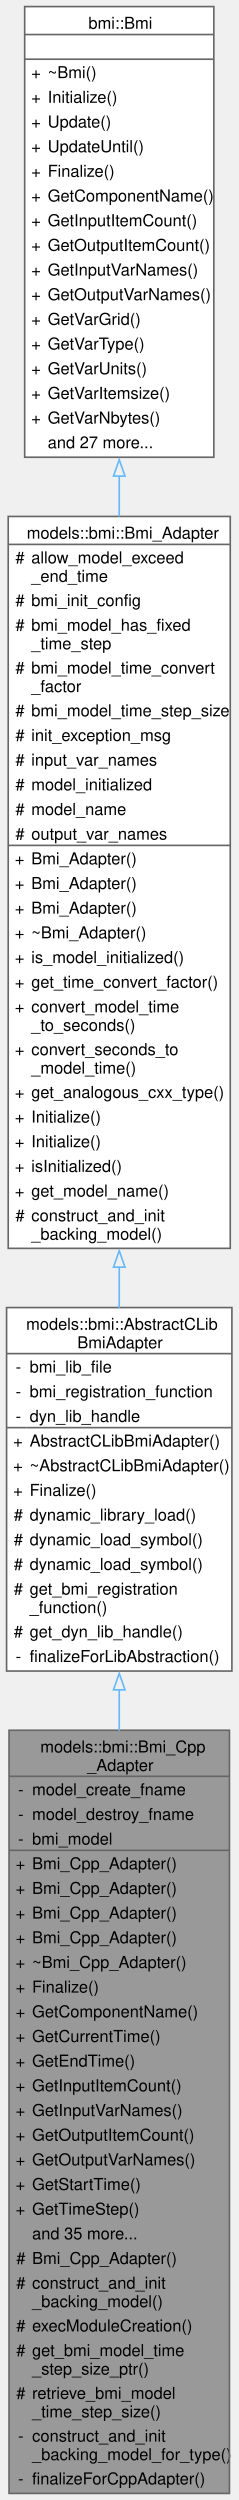
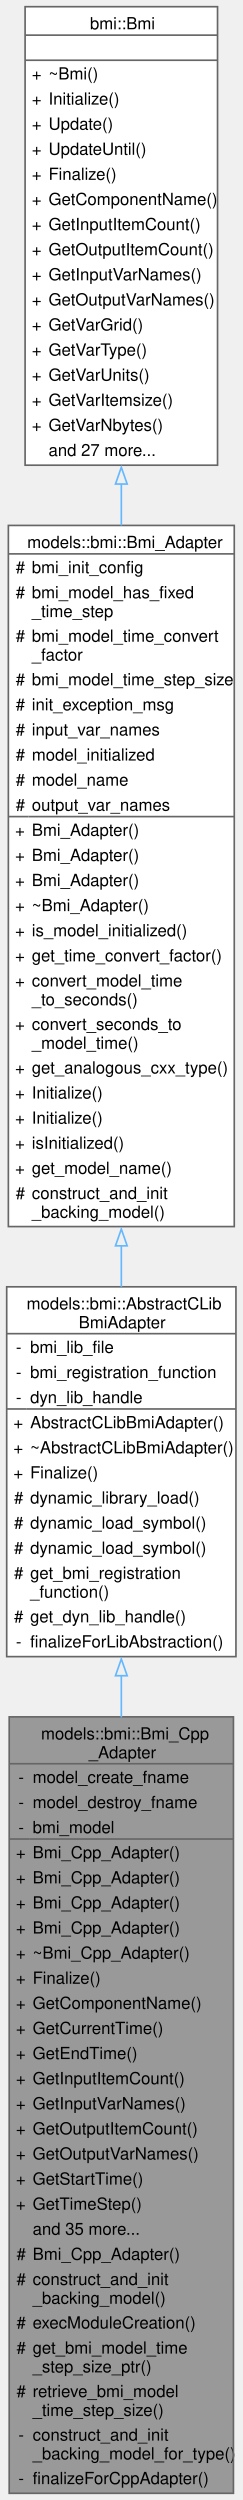
- <svg xmlns="http://www.w3.org/2000/svg" xmlns:xlink="http://www.w3.org/1999/xlink" width="145pt" height="1520pt" viewBox="0.00 0.00 145.00 1520.00">
-   <g id="graph0" class="graph" transform="scale(1 1) rotate(0) translate(4 1516)">
+ <svg xmlns="http://www.w3.org/2000/svg" xmlns:xlink="http://www.w3.org/1999/xlink" width="145pt" height="1494pt" viewBox="0.00 0.00 145.00 1494.00">
+   <g id="graph0" class="graph" transform="scale(1 1) rotate(0) translate(4 1490)">
    <g id="Node000001" class="node">
      <g id="a_Node000001">
        <a xlink:title="A thin wrapper class to provide convenience functions around raw BMI models written in C++,...">
          <polygon fill="#999999" stroke="none" points="135.5,-464 1.5,-464 1.5,0 135.5,0 135.5,-464" />
          <text text-anchor="start" x="20.5" y="-450.5" font-family="Helvetica,sans-Serif" font-size="10.00">models::bmi::Bmi_Cpp</text>
          <text text-anchor="start" x="49" y="-439.25" font-family="Helvetica,sans-Serif" font-size="10.00">_Adapter</text>
          <text text-anchor="start" x="7" y="-424.5" font-family="Helvetica,sans-Serif" font-size="10.00">-</text>
          <text text-anchor="start" x="15.5" y="-424.5" font-family="Helvetica,sans-Serif" font-size="10.00">model_create_fname</text>
          <text text-anchor="start" x="7" y="-409.5" font-family="Helvetica,sans-Serif" font-size="10.00">-</text>
          <text text-anchor="start" x="15.5" y="-409.5" font-family="Helvetica,sans-Serif" font-size="10.00">model_destroy_fname</text>
          <text text-anchor="start" x="7" y="-394.5" font-family="Helvetica,sans-Serif" font-size="10.00">-</text>
          <text text-anchor="start" x="15.5" y="-394.5" font-family="Helvetica,sans-Serif" font-size="10.00">bmi_model</text>
          <text text-anchor="start" x="5.5" y="-379.5" font-family="Helvetica,sans-Serif" font-size="10.00">+</text>
          <text text-anchor="start" x="15.5" y="-379.5" font-family="Helvetica,sans-Serif" font-size="10.00">Bmi_Cpp_Adapter()</text>
          <text text-anchor="start" x="5.5" y="-364.5" font-family="Helvetica,sans-Serif" font-size="10.00">+</text>
          <text text-anchor="start" x="15.5" y="-364.5" font-family="Helvetica,sans-Serif" font-size="10.00">Bmi_Cpp_Adapter()</text>
          <text text-anchor="start" x="5.5" y="-349.5" font-family="Helvetica,sans-Serif" font-size="10.00">+</text>
          <text text-anchor="start" x="15.5" y="-349.5" font-family="Helvetica,sans-Serif" font-size="10.00">Bmi_Cpp_Adapter()</text>
          <text text-anchor="start" x="5.5" y="-334.5" font-family="Helvetica,sans-Serif" font-size="10.00">+</text>
          <text text-anchor="start" x="15.5" y="-334.5" font-family="Helvetica,sans-Serif" font-size="10.00">Bmi_Cpp_Adapter()</text>
          <text text-anchor="start" x="5.5" y="-319.5" font-family="Helvetica,sans-Serif" font-size="10.00">+</text>
          <text text-anchor="start" x="15.5" y="-319.5" font-family="Helvetica,sans-Serif" font-size="10.00">~Bmi_Cpp_Adapter()</text>
          <text text-anchor="start" x="5.5" y="-304.5" font-family="Helvetica,sans-Serif" font-size="10.00">+</text>
          <text text-anchor="start" x="15.5" y="-304.5" font-family="Helvetica,sans-Serif" font-size="10.00">Finalize()</text>
          <text text-anchor="start" x="5.5" y="-289.5" font-family="Helvetica,sans-Serif" font-size="10.00">+</text>
          <text text-anchor="start" x="15.5" y="-289.5" font-family="Helvetica,sans-Serif" font-size="10.00">GetComponentName()</text>
          <text text-anchor="start" x="5.5" y="-274.5" font-family="Helvetica,sans-Serif" font-size="10.00">+</text>
          <text text-anchor="start" x="15.5" y="-274.5" font-family="Helvetica,sans-Serif" font-size="10.00">GetCurrentTime()</text>
          <text text-anchor="start" x="5.5" y="-259.5" font-family="Helvetica,sans-Serif" font-size="10.00">+</text>
          <text text-anchor="start" x="15.5" y="-259.5" font-family="Helvetica,sans-Serif" font-size="10.00">GetEndTime()</text>
          <text text-anchor="start" x="5.5" y="-244.5" font-family="Helvetica,sans-Serif" font-size="10.00">+</text>
          <text text-anchor="start" x="15.5" y="-244.5" font-family="Helvetica,sans-Serif" font-size="10.00">GetInputItemCount()</text>
          <text text-anchor="start" x="5.5" y="-229.5" font-family="Helvetica,sans-Serif" font-size="10.00">+</text>
          <text text-anchor="start" x="15.5" y="-229.5" font-family="Helvetica,sans-Serif" font-size="10.00">GetInputVarNames()</text>
          <text text-anchor="start" x="5.5" y="-214.5" font-family="Helvetica,sans-Serif" font-size="10.00">+</text>
          <text text-anchor="start" x="15.5" y="-214.5" font-family="Helvetica,sans-Serif" font-size="10.00">GetOutputItemCount()</text>
          <text text-anchor="start" x="5.5" y="-199.5" font-family="Helvetica,sans-Serif" font-size="10.00">+</text>
          <text text-anchor="start" x="15.5" y="-199.5" font-family="Helvetica,sans-Serif" font-size="10.00">GetOutputVarNames()</text>
          <text text-anchor="start" x="5.5" y="-184.5" font-family="Helvetica,sans-Serif" font-size="10.00">+</text>
          <text text-anchor="start" x="15.5" y="-184.5" font-family="Helvetica,sans-Serif" font-size="10.00">GetStartTime()</text>
          <text text-anchor="start" x="5.5" y="-169.5" font-family="Helvetica,sans-Serif" font-size="10.00">+</text>
          <text text-anchor="start" x="15.5" y="-169.5" font-family="Helvetica,sans-Serif" font-size="10.00">GetTimeStep()</text>
          <text text-anchor="start" x="15.5" y="-154.5" font-family="Helvetica,sans-Serif" font-size="10.00">and 35 more...</text>
          <text text-anchor="start" x="5.88" y="-139.5" font-family="Helvetica,sans-Serif" font-size="10.00">#</text>
          <text text-anchor="start" x="15.5" y="-139.5" font-family="Helvetica,sans-Serif" font-size="10.00">Bmi_Cpp_Adapter()</text>
          <text text-anchor="start" x="5.88" y="-124.5" font-family="Helvetica,sans-Serif" font-size="10.00">#</text>
          <text text-anchor="start" x="15.5" y="-124.5" font-family="Helvetica,sans-Serif" font-size="10.00">construct_and_init</text>
          <text text-anchor="start" x="15.5" y="-113.25" font-family="Helvetica,sans-Serif" font-size="10.00">_backing_model()</text>
          <text text-anchor="start" x="5.88" y="-98.5" font-family="Helvetica,sans-Serif" font-size="10.00">#</text>
          <text text-anchor="start" x="15.5" y="-98.5" font-family="Helvetica,sans-Serif" font-size="10.00">execModuleCreation()</text>
          <text text-anchor="start" x="5.88" y="-83.5" font-family="Helvetica,sans-Serif" font-size="10.00">#</text>
          <text text-anchor="start" x="15.5" y="-83.5" font-family="Helvetica,sans-Serif" font-size="10.00">get_bmi_model_time</text>
          <text text-anchor="start" x="15.5" y="-72.25" font-family="Helvetica,sans-Serif" font-size="10.00">_step_size_ptr()</text>
          <text text-anchor="start" x="5.88" y="-57.5" font-family="Helvetica,sans-Serif" font-size="10.00">#</text>
          <text text-anchor="start" x="15.5" y="-57.5" font-family="Helvetica,sans-Serif" font-size="10.00">retrieve_bmi_model</text>
          <text text-anchor="start" x="15.5" y="-46.25" font-family="Helvetica,sans-Serif" font-size="10.00">_time_step_size()</text>
          <text text-anchor="start" x="7" y="-31.5" font-family="Helvetica,sans-Serif" font-size="10.00">-</text>
          <text text-anchor="start" x="15.5" y="-31.5" font-family="Helvetica,sans-Serif" font-size="10.00">construct_and_init</text>
          <text text-anchor="start" x="15.5" y="-20.25" font-family="Helvetica,sans-Serif" font-size="10.00">_backing_model_for_type()</text>
          <text text-anchor="start" x="7" y="-5.5" font-family="Helvetica,sans-Serif" font-size="10.00">-</text>
          <text text-anchor="start" x="15.5" y="-5.5" font-family="Helvetica,sans-Serif" font-size="10.00">finalizeForCppAdapter()</text>
          <polygon fill="#666666" stroke="#666666" points="1.5,-436 1.5,-436 135.5,-436 135.5,-436 1.5,-436" />
          <polygon fill="#666666" stroke="#666666" points="1.5,-391 1.5,-391 13.5,-391 13.5,-391 1.5,-391" />
          <polygon fill="#666666" stroke="#666666" points="13.5,-391 13.5,-391 135.5,-391 135.5,-391 13.5,-391" />
          <polygon fill="none" stroke="#666666" points="1.5,0 1.5,-464 135.5,-464 135.5,0 1.5,0" />
        </a>
      </g>
    </g>
    <g id="Node000002" class="node">
      <g id="a_Node000002">
        <a xlink:href="classmodels_1_1bmi_1_1_abstract_c_lib_bmi_adapter.html" target="_top" xlink:title=" ">
          <polygon fill="white" stroke="none" points="137,-721 0,-721 0,-500 137,-500 137,-721" />
          <text text-anchor="start" x="11.88" y="-707.5" font-family="Helvetica,sans-Serif" font-size="10.00">models::bmi::AbstractCLib</text>
          <text text-anchor="start" x="43" y="-696.25" font-family="Helvetica,sans-Serif" font-size="10.00">BmiAdapter</text>
          <text text-anchor="start" x="5.5" y="-681.5" font-family="Helvetica,sans-Serif" font-size="10.00">-</text>
          <text text-anchor="start" x="14" y="-681.5" font-family="Helvetica,sans-Serif" font-size="10.00">bmi_lib_file</text>
          <text text-anchor="start" x="5.5" y="-666.5" font-family="Helvetica,sans-Serif" font-size="10.00">-</text>
          <text text-anchor="start" x="14" y="-666.5" font-family="Helvetica,sans-Serif" font-size="10.00">bmi_registration_function</text>
          <text text-anchor="start" x="5.5" y="-651.5" font-family="Helvetica,sans-Serif" font-size="10.00">-</text>
          <text text-anchor="start" x="14" y="-651.5" font-family="Helvetica,sans-Serif" font-size="10.00">dyn_lib_handle</text>
          <text text-anchor="start" x="4" y="-636.5" font-family="Helvetica,sans-Serif" font-size="10.00">+</text>
          <text text-anchor="start" x="14" y="-636.5" font-family="Helvetica,sans-Serif" font-size="10.00">AbstractCLibBmiAdapter()</text>
          <text text-anchor="start" x="4" y="-621.5" font-family="Helvetica,sans-Serif" font-size="10.00">+</text>
          <text text-anchor="start" x="14" y="-621.5" font-family="Helvetica,sans-Serif" font-size="10.00">~AbstractCLibBmiAdapter()</text>
          <text text-anchor="start" x="4" y="-606.5" font-family="Helvetica,sans-Serif" font-size="10.00">+</text>
          <text text-anchor="start" x="14" y="-606.5" font-family="Helvetica,sans-Serif" font-size="10.00">Finalize()</text>
          <text text-anchor="start" x="4.38" y="-591.5" font-family="Helvetica,sans-Serif" font-size="10.00">#</text>
          <text text-anchor="start" x="14" y="-591.5" font-family="Helvetica,sans-Serif" font-size="10.00">dynamic_library_load()</text>
          <text text-anchor="start" x="4.38" y="-576.5" font-family="Helvetica,sans-Serif" font-size="10.00">#</text>
          <text text-anchor="start" x="14" y="-576.5" font-family="Helvetica,sans-Serif" font-size="10.00">dynamic_load_symbol()</text>
          <text text-anchor="start" x="4.38" y="-561.5" font-family="Helvetica,sans-Serif" font-size="10.00">#</text>
          <text text-anchor="start" x="14" y="-561.5" font-family="Helvetica,sans-Serif" font-size="10.00">dynamic_load_symbol()</text>
          <text text-anchor="start" x="4.38" y="-546.5" font-family="Helvetica,sans-Serif" font-size="10.00">#</text>
          <text text-anchor="start" x="14" y="-546.5" font-family="Helvetica,sans-Serif" font-size="10.00">get_bmi_registration</text>
          <text text-anchor="start" x="14" y="-535.25" font-family="Helvetica,sans-Serif" font-size="10.00">_function()</text>
          <text text-anchor="start" x="4.38" y="-520.5" font-family="Helvetica,sans-Serif" font-size="10.00">#</text>
          <text text-anchor="start" x="14" y="-520.5" font-family="Helvetica,sans-Serif" font-size="10.00">get_dyn_lib_handle()</text>
          <text text-anchor="start" x="5.5" y="-505.5" font-family="Helvetica,sans-Serif" font-size="10.00">-</text>
          <text text-anchor="start" x="14" y="-505.5" font-family="Helvetica,sans-Serif" font-size="10.00">finalizeForLibAbstraction()</text>
          <polygon fill="#666666" stroke="#666666" points="0,-693 0,-693 137,-693 137,-693 0,-693" />
          <polygon fill="#666666" stroke="#666666" points="0,-648 0,-648 12,-648 12,-648 0,-648" />
          <polygon fill="#666666" stroke="#666666" points="12,-648 12,-648 137,-648 137,-648 12,-648" />
          <polygon fill="none" stroke="#666666" points="0,-500 0,-721 137,-721 137,-500 0,-500" />
        </a>
      </g>
    </g>
    <g id="edge1_Node000001_Node000002" class="edge">
      <g id="a_edge1_Node000001_Node000002">
        <a xlink:title=" ">
          <path fill="none" stroke="#63b8ff" d="M68.5,-488.68C68.5,-480.51 68.5,-472.15 68.5,-463.66" />
          <polygon fill="none" stroke="#63b8ff" points="65,-488.58 68.5,-498.58 72,-488.58 65,-488.58" />
        </a>
      </g>
    </g>
    <g id="Node000003" class="node">
      <g id="a_Node000003">
        <a xlink:href="classmodels_1_1bmi_1_1_bmi___adapter.html" target="_top" xlink:title="Abstract adapter interface for C++ classes to interact with the essential aspects of external models ...">
-           <polygon fill="white" stroke="none" points="136,-1202 1,-1202 1,-757 136,-757 136,-1202" />
-           <text text-anchor="start" x="12.25" y="-1188.5" font-family="Helvetica,sans-Serif" font-size="10.00">models::bmi::Bmi_Adapter</text>
-           <text text-anchor="start" x="5.38" y="-1173.5" font-family="Helvetica,sans-Serif" font-size="10.00">#</text>
-           <text text-anchor="start" x="15" y="-1173.5" font-family="Helvetica,sans-Serif" font-size="10.00">allow_model_exceed</text>
-           <text text-anchor="start" x="15" y="-1162.25" font-family="Helvetica,sans-Serif" font-size="10.00">_end_time</text>
+           <polygon fill="white" stroke="none" points="136,-1176 1,-1176 1,-757 136,-757 136,-1176" />
+           <text text-anchor="start" x="12.25" y="-1162.5" font-family="Helvetica,sans-Serif" font-size="10.00">models::bmi::Bmi_Adapter</text>
          <text text-anchor="start" x="5.38" y="-1147.5" font-family="Helvetica,sans-Serif" font-size="10.00">#</text>
          <text text-anchor="start" x="15" y="-1147.5" font-family="Helvetica,sans-Serif" font-size="10.00">bmi_init_config</text>
          <text text-anchor="start" x="5.38" y="-1132.5" font-family="Helvetica,sans-Serif" font-size="10.00">#</text>
          <text text-anchor="start" x="15" y="-1132.5" font-family="Helvetica,sans-Serif" font-size="10.00">bmi_model_has_fixed</text>
          <text text-anchor="start" x="15" y="-1121.25" font-family="Helvetica,sans-Serif" font-size="10.00">_time_step</text>
          <text text-anchor="start" x="5.38" y="-1106.5" font-family="Helvetica,sans-Serif" font-size="10.00">#</text>
          <text text-anchor="start" x="15" y="-1106.5" font-family="Helvetica,sans-Serif" font-size="10.00">bmi_model_time_convert</text>
          <text text-anchor="start" x="15" y="-1095.25" font-family="Helvetica,sans-Serif" font-size="10.00">_factor</text>
          <text text-anchor="start" x="5.38" y="-1080.5" font-family="Helvetica,sans-Serif" font-size="10.00">#</text>
          <text text-anchor="start" x="15" y="-1080.5" font-family="Helvetica,sans-Serif" font-size="10.00">bmi_model_time_step_size</text>
          <text text-anchor="start" x="5.38" y="-1065.5" font-family="Helvetica,sans-Serif" font-size="10.00">#</text>
          <text text-anchor="start" x="15" y="-1065.5" font-family="Helvetica,sans-Serif" font-size="10.00">init_exception_msg</text>
          <text text-anchor="start" x="5.38" y="-1050.5" font-family="Helvetica,sans-Serif" font-size="10.00">#</text>
          <text text-anchor="start" x="15" y="-1050.5" font-family="Helvetica,sans-Serif" font-size="10.00">input_var_names</text>
          <text text-anchor="start" x="5.38" y="-1035.5" font-family="Helvetica,sans-Serif" font-size="10.00">#</text>
          <text text-anchor="start" x="15" y="-1035.5" font-family="Helvetica,sans-Serif" font-size="10.00">model_initialized</text>
          <text text-anchor="start" x="5.38" y="-1020.5" font-family="Helvetica,sans-Serif" font-size="10.00">#</text>
          <text text-anchor="start" x="15" y="-1020.5" font-family="Helvetica,sans-Serif" font-size="10.00">model_name</text>
          <text text-anchor="start" x="5.38" y="-1005.5" font-family="Helvetica,sans-Serif" font-size="10.00">#</text>
          <text text-anchor="start" x="15" y="-1005.5" font-family="Helvetica,sans-Serif" font-size="10.00">output_var_names</text>
          <text text-anchor="start" x="5" y="-990.5" font-family="Helvetica,sans-Serif" font-size="10.00">+</text>
          <text text-anchor="start" x="15" y="-990.5" font-family="Helvetica,sans-Serif" font-size="10.00">Bmi_Adapter()</text>
          <text text-anchor="start" x="5" y="-975.5" font-family="Helvetica,sans-Serif" font-size="10.00">+</text>
          <text text-anchor="start" x="15" y="-975.5" font-family="Helvetica,sans-Serif" font-size="10.00">Bmi_Adapter()</text>
          <text text-anchor="start" x="5" y="-960.5" font-family="Helvetica,sans-Serif" font-size="10.00">+</text>
          <text text-anchor="start" x="15" y="-960.5" font-family="Helvetica,sans-Serif" font-size="10.00">Bmi_Adapter()</text>
          <text text-anchor="start" x="5" y="-945.5" font-family="Helvetica,sans-Serif" font-size="10.00">+</text>
          <text text-anchor="start" x="15" y="-945.5" font-family="Helvetica,sans-Serif" font-size="10.00">~Bmi_Adapter()</text>
          <text text-anchor="start" x="5" y="-930.5" font-family="Helvetica,sans-Serif" font-size="10.00">+</text>
          <text text-anchor="start" x="15" y="-930.5" font-family="Helvetica,sans-Serif" font-size="10.00">is_model_initialized()</text>
          <text text-anchor="start" x="5" y="-915.5" font-family="Helvetica,sans-Serif" font-size="10.00">+</text>
          <text text-anchor="start" x="15" y="-915.5" font-family="Helvetica,sans-Serif" font-size="10.00">get_time_convert_factor()</text>
          <text text-anchor="start" x="5" y="-900.5" font-family="Helvetica,sans-Serif" font-size="10.00">+</text>
          <text text-anchor="start" x="15" y="-900.5" font-family="Helvetica,sans-Serif" font-size="10.00">convert_model_time</text>
          <text text-anchor="start" x="15" y="-889.25" font-family="Helvetica,sans-Serif" font-size="10.00">_to_seconds()</text>
          <text text-anchor="start" x="5" y="-874.5" font-family="Helvetica,sans-Serif" font-size="10.00">+</text>
          <text text-anchor="start" x="15" y="-874.5" font-family="Helvetica,sans-Serif" font-size="10.00">convert_seconds_to</text>
          <text text-anchor="start" x="15" y="-863.25" font-family="Helvetica,sans-Serif" font-size="10.00">_model_time()</text>
          <text text-anchor="start" x="5" y="-848.5" font-family="Helvetica,sans-Serif" font-size="10.00">+</text>
          <text text-anchor="start" x="15" y="-848.5" font-family="Helvetica,sans-Serif" font-size="10.00">get_analogous_cxx_type()</text>
          <text text-anchor="start" x="5" y="-833.5" font-family="Helvetica,sans-Serif" font-size="10.00">+</text>
          <text text-anchor="start" x="15" y="-833.5" font-family="Helvetica,sans-Serif" font-size="10.00">Initialize()</text>
          <text text-anchor="start" x="5" y="-818.5" font-family="Helvetica,sans-Serif" font-size="10.00">+</text>
          <text text-anchor="start" x="15" y="-818.5" font-family="Helvetica,sans-Serif" font-size="10.00">Initialize()</text>
          <text text-anchor="start" x="5" y="-803.5" font-family="Helvetica,sans-Serif" font-size="10.00">+</text>
          <text text-anchor="start" x="15" y="-803.5" font-family="Helvetica,sans-Serif" font-size="10.00">isInitialized()</text>
          <text text-anchor="start" x="5" y="-788.5" font-family="Helvetica,sans-Serif" font-size="10.00">+</text>
          <text text-anchor="start" x="15" y="-788.5" font-family="Helvetica,sans-Serif" font-size="10.00">get_model_name()</text>
          <text text-anchor="start" x="5.38" y="-773.5" font-family="Helvetica,sans-Serif" font-size="10.00">#</text>
          <text text-anchor="start" x="15" y="-773.5" font-family="Helvetica,sans-Serif" font-size="10.00">construct_and_init</text>
          <text text-anchor="start" x="15" y="-762.25" font-family="Helvetica,sans-Serif" font-size="10.00">_backing_model()</text>
-           <polygon fill="#666666" stroke="#666666" points="1,-1185 1,-1185 136,-1185 136,-1185 1,-1185" />
+           <polygon fill="#666666" stroke="#666666" points="1,-1159 1,-1159 136,-1159 136,-1159 1,-1159" />
          <polygon fill="#666666" stroke="#666666" points="1,-1002 1,-1002 13,-1002 13,-1002 1,-1002" />
          <polygon fill="#666666" stroke="#666666" points="13,-1002 13,-1002 136,-1002 136,-1002 13,-1002" />
-           <polygon fill="none" stroke="#666666" points="1,-757 1,-1202 136,-1202 136,-757 1,-757" />
+           <polygon fill="none" stroke="#666666" points="1,-757 1,-1176 136,-1176 136,-757 1,-757" />
        </a>
      </g>
    </g>
    <g id="edge2_Node000002_Node000003" class="edge">
      <g id="a_edge2_Node000002_Node000003">
        <a xlink:title=" ">
-           <path fill="none" stroke="#63b8ff" d="M68.5,-745.8C68.5,-737.29 68.5,-728.93 68.5,-720.8" />
-           <polygon fill="none" stroke="#63b8ff" points="65,-745.56 68.5,-755.56 72,-745.56 65,-745.56" />
+           <path fill="none" stroke="#63b8ff" d="M68.5,-745.55C68.5,-737.19 68.5,-728.97 68.5,-720.97" />
+           <polygon fill="none" stroke="#63b8ff" points="65,-745.5 68.5,-755.5 72,-745.5 65,-745.5" />
        </a>
      </g>
    </g>
    <g id="Node000004" class="node">
      <g id="a_Node000004">
        <a xlink:href="classbmi_1_1_bmi.html" target="_top" xlink:title=" ">
-           <polygon fill="white" stroke="none" points="126,-1512 11,-1512 11,-1238 126,-1238 126,-1512" />
-           <text text-anchor="start" x="49.75" y="-1498.5" font-family="Helvetica,sans-Serif" font-size="10.00">bmi::Bmi</text>
-           <text text-anchor="start" x="67" y="-1483.5" font-family="Helvetica,sans-Serif" font-size="10.00"> </text>
-           <text text-anchor="start" x="15" y="-1468.5" font-family="Helvetica,sans-Serif" font-size="10.00">+</text>
-           <text text-anchor="start" x="25" y="-1468.5" font-family="Helvetica,sans-Serif" font-size="10.00">~Bmi()</text>
-           <text text-anchor="start" x="15" y="-1453.5" font-family="Helvetica,sans-Serif" font-size="10.00">+</text>
-           <text text-anchor="start" x="25" y="-1453.5" font-family="Helvetica,sans-Serif" font-size="10.00">Initialize()</text>
-           <text text-anchor="start" x="15" y="-1438.5" font-family="Helvetica,sans-Serif" font-size="10.00">+</text>
-           <text text-anchor="start" x="25" y="-1438.5" font-family="Helvetica,sans-Serif" font-size="10.00">Update()</text>
-           <text text-anchor="start" x="15" y="-1423.5" font-family="Helvetica,sans-Serif" font-size="10.00">+</text>
-           <text text-anchor="start" x="25" y="-1423.5" font-family="Helvetica,sans-Serif" font-size="10.00">UpdateUntil()</text>
-           <text text-anchor="start" x="15" y="-1408.5" font-family="Helvetica,sans-Serif" font-size="10.00">+</text>
-           <text text-anchor="start" x="25" y="-1408.5" font-family="Helvetica,sans-Serif" font-size="10.00">Finalize()</text>
-           <text text-anchor="start" x="15" y="-1393.5" font-family="Helvetica,sans-Serif" font-size="10.00">+</text>
-           <text text-anchor="start" x="25" y="-1393.5" font-family="Helvetica,sans-Serif" font-size="10.00">GetComponentName()</text>
-           <text text-anchor="start" x="15" y="-1378.5" font-family="Helvetica,sans-Serif" font-size="10.00">+</text>
-           <text text-anchor="start" x="25" y="-1378.5" font-family="Helvetica,sans-Serif" font-size="10.00">GetInputItemCount()</text>
-           <text text-anchor="start" x="15" y="-1363.5" font-family="Helvetica,sans-Serif" font-size="10.00">+</text>
-           <text text-anchor="start" x="25" y="-1363.5" font-family="Helvetica,sans-Serif" font-size="10.00">GetOutputItemCount()</text>
-           <text text-anchor="start" x="15" y="-1348.5" font-family="Helvetica,sans-Serif" font-size="10.00">+</text>
-           <text text-anchor="start" x="25" y="-1348.5" font-family="Helvetica,sans-Serif" font-size="10.00">GetInputVarNames()</text>
-           <text text-anchor="start" x="15" y="-1333.5" font-family="Helvetica,sans-Serif" font-size="10.00">+</text>
-           <text text-anchor="start" x="25" y="-1333.5" font-family="Helvetica,sans-Serif" font-size="10.00">GetOutputVarNames()</text>
-           <text text-anchor="start" x="15" y="-1318.5" font-family="Helvetica,sans-Serif" font-size="10.00">+</text>
-           <text text-anchor="start" x="25" y="-1318.5" font-family="Helvetica,sans-Serif" font-size="10.00">GetVarGrid()</text>
-           <text text-anchor="start" x="15" y="-1303.5" font-family="Helvetica,sans-Serif" font-size="10.00">+</text>
-           <text text-anchor="start" x="25" y="-1303.5" font-family="Helvetica,sans-Serif" font-size="10.00">GetVarType()</text>
-           <text text-anchor="start" x="15" y="-1288.5" font-family="Helvetica,sans-Serif" font-size="10.00">+</text>
-           <text text-anchor="start" x="25" y="-1288.5" font-family="Helvetica,sans-Serif" font-size="10.00">GetVarUnits()</text>
-           <text text-anchor="start" x="15" y="-1273.5" font-family="Helvetica,sans-Serif" font-size="10.00">+</text>
-           <text text-anchor="start" x="25" y="-1273.5" font-family="Helvetica,sans-Serif" font-size="10.00">GetVarItemsize()</text>
-           <text text-anchor="start" x="15" y="-1258.5" font-family="Helvetica,sans-Serif" font-size="10.00">+</text>
-           <text text-anchor="start" x="25" y="-1258.5" font-family="Helvetica,sans-Serif" font-size="10.00">GetVarNbytes()</text>
-           <text text-anchor="start" x="25" y="-1243.5" font-family="Helvetica,sans-Serif" font-size="10.00">and 27 more...</text>
-           <polygon fill="#666666" stroke="#666666" points="11,-1495 11,-1495 126,-1495 126,-1495 11,-1495" />
-           <polygon fill="#666666" stroke="#666666" points="11,-1480 11,-1480 126,-1480 126,-1480 11,-1480" />
-           <polygon fill="none" stroke="#666666" points="11,-1238 11,-1512 126,-1512 126,-1238 11,-1238" />
+           <polygon fill="white" stroke="none" points="126,-1486 11,-1486 11,-1212 126,-1212 126,-1486" />
+           <text text-anchor="start" x="49.75" y="-1472.5" font-family="Helvetica,sans-Serif" font-size="10.00">bmi::Bmi</text>
+           <text text-anchor="start" x="67" y="-1457.5" font-family="Helvetica,sans-Serif" font-size="10.00"> </text>
+           <text text-anchor="start" x="15" y="-1442.5" font-family="Helvetica,sans-Serif" font-size="10.00">+</text>
+           <text text-anchor="start" x="25" y="-1442.5" font-family="Helvetica,sans-Serif" font-size="10.00">~Bmi()</text>
+           <text text-anchor="start" x="15" y="-1427.5" font-family="Helvetica,sans-Serif" font-size="10.00">+</text>
+           <text text-anchor="start" x="25" y="-1427.5" font-family="Helvetica,sans-Serif" font-size="10.00">Initialize()</text>
+           <text text-anchor="start" x="15" y="-1412.5" font-family="Helvetica,sans-Serif" font-size="10.00">+</text>
+           <text text-anchor="start" x="25" y="-1412.5" font-family="Helvetica,sans-Serif" font-size="10.00">Update()</text>
+           <text text-anchor="start" x="15" y="-1397.5" font-family="Helvetica,sans-Serif" font-size="10.00">+</text>
+           <text text-anchor="start" x="25" y="-1397.5" font-family="Helvetica,sans-Serif" font-size="10.00">UpdateUntil()</text>
+           <text text-anchor="start" x="15" y="-1382.5" font-family="Helvetica,sans-Serif" font-size="10.00">+</text>
+           <text text-anchor="start" x="25" y="-1382.5" font-family="Helvetica,sans-Serif" font-size="10.00">Finalize()</text>
+           <text text-anchor="start" x="15" y="-1367.5" font-family="Helvetica,sans-Serif" font-size="10.00">+</text>
+           <text text-anchor="start" x="25" y="-1367.5" font-family="Helvetica,sans-Serif" font-size="10.00">GetComponentName()</text>
+           <text text-anchor="start" x="15" y="-1352.5" font-family="Helvetica,sans-Serif" font-size="10.00">+</text>
+           <text text-anchor="start" x="25" y="-1352.5" font-family="Helvetica,sans-Serif" font-size="10.00">GetInputItemCount()</text>
+           <text text-anchor="start" x="15" y="-1337.5" font-family="Helvetica,sans-Serif" font-size="10.00">+</text>
+           <text text-anchor="start" x="25" y="-1337.5" font-family="Helvetica,sans-Serif" font-size="10.00">GetOutputItemCount()</text>
+           <text text-anchor="start" x="15" y="-1322.5" font-family="Helvetica,sans-Serif" font-size="10.00">+</text>
+           <text text-anchor="start" x="25" y="-1322.5" font-family="Helvetica,sans-Serif" font-size="10.00">GetInputVarNames()</text>
+           <text text-anchor="start" x="15" y="-1307.5" font-family="Helvetica,sans-Serif" font-size="10.00">+</text>
+           <text text-anchor="start" x="25" y="-1307.5" font-family="Helvetica,sans-Serif" font-size="10.00">GetOutputVarNames()</text>
+           <text text-anchor="start" x="15" y="-1292.5" font-family="Helvetica,sans-Serif" font-size="10.00">+</text>
+           <text text-anchor="start" x="25" y="-1292.5" font-family="Helvetica,sans-Serif" font-size="10.00">GetVarGrid()</text>
+           <text text-anchor="start" x="15" y="-1277.5" font-family="Helvetica,sans-Serif" font-size="10.00">+</text>
+           <text text-anchor="start" x="25" y="-1277.5" font-family="Helvetica,sans-Serif" font-size="10.00">GetVarType()</text>
+           <text text-anchor="start" x="15" y="-1262.5" font-family="Helvetica,sans-Serif" font-size="10.00">+</text>
+           <text text-anchor="start" x="25" y="-1262.5" font-family="Helvetica,sans-Serif" font-size="10.00">GetVarUnits()</text>
+           <text text-anchor="start" x="15" y="-1247.5" font-family="Helvetica,sans-Serif" font-size="10.00">+</text>
+           <text text-anchor="start" x="25" y="-1247.5" font-family="Helvetica,sans-Serif" font-size="10.00">GetVarItemsize()</text>
+           <text text-anchor="start" x="15" y="-1232.5" font-family="Helvetica,sans-Serif" font-size="10.00">+</text>
+           <text text-anchor="start" x="25" y="-1232.5" font-family="Helvetica,sans-Serif" font-size="10.00">GetVarNbytes()</text>
+           <text text-anchor="start" x="25" y="-1217.5" font-family="Helvetica,sans-Serif" font-size="10.00">and 27 more...</text>
+           <polygon fill="#666666" stroke="#666666" points="11,-1469 11,-1469 126,-1469 126,-1469 11,-1469" />
+           <polygon fill="#666666" stroke="#666666" points="11,-1454 11,-1454 126,-1454 126,-1454 11,-1454" />
+           <polygon fill="none" stroke="#666666" points="11,-1212 11,-1486 126,-1486 126,-1212 11,-1212" />
        </a>
      </g>
    </g>
    <g id="edge3_Node000003_Node000004" class="edge">
      <g id="a_edge3_Node000003_Node000004">
        <a xlink:title=" ">
-           <path fill="none" stroke="#63b8ff" d="M68.5,-1226.62C68.5,-1218.49 68.5,-1210.24 68.5,-1201.93" />
-           <polygon fill="none" stroke="#63b8ff" points="65,-1226.52 68.5,-1236.52 72,-1226.52 65,-1226.52" />
+           <path fill="none" stroke="#63b8ff" d="M68.5,-1200.77C68.5,-1192.6 68.5,-1184.32 68.5,-1175.99" />
+           <polygon fill="none" stroke="#63b8ff" points="65,-1200.73 68.5,-1210.73 72,-1200.73 65,-1200.73" />
        </a>
      </g>
    </g>
  </g>
</svg>
